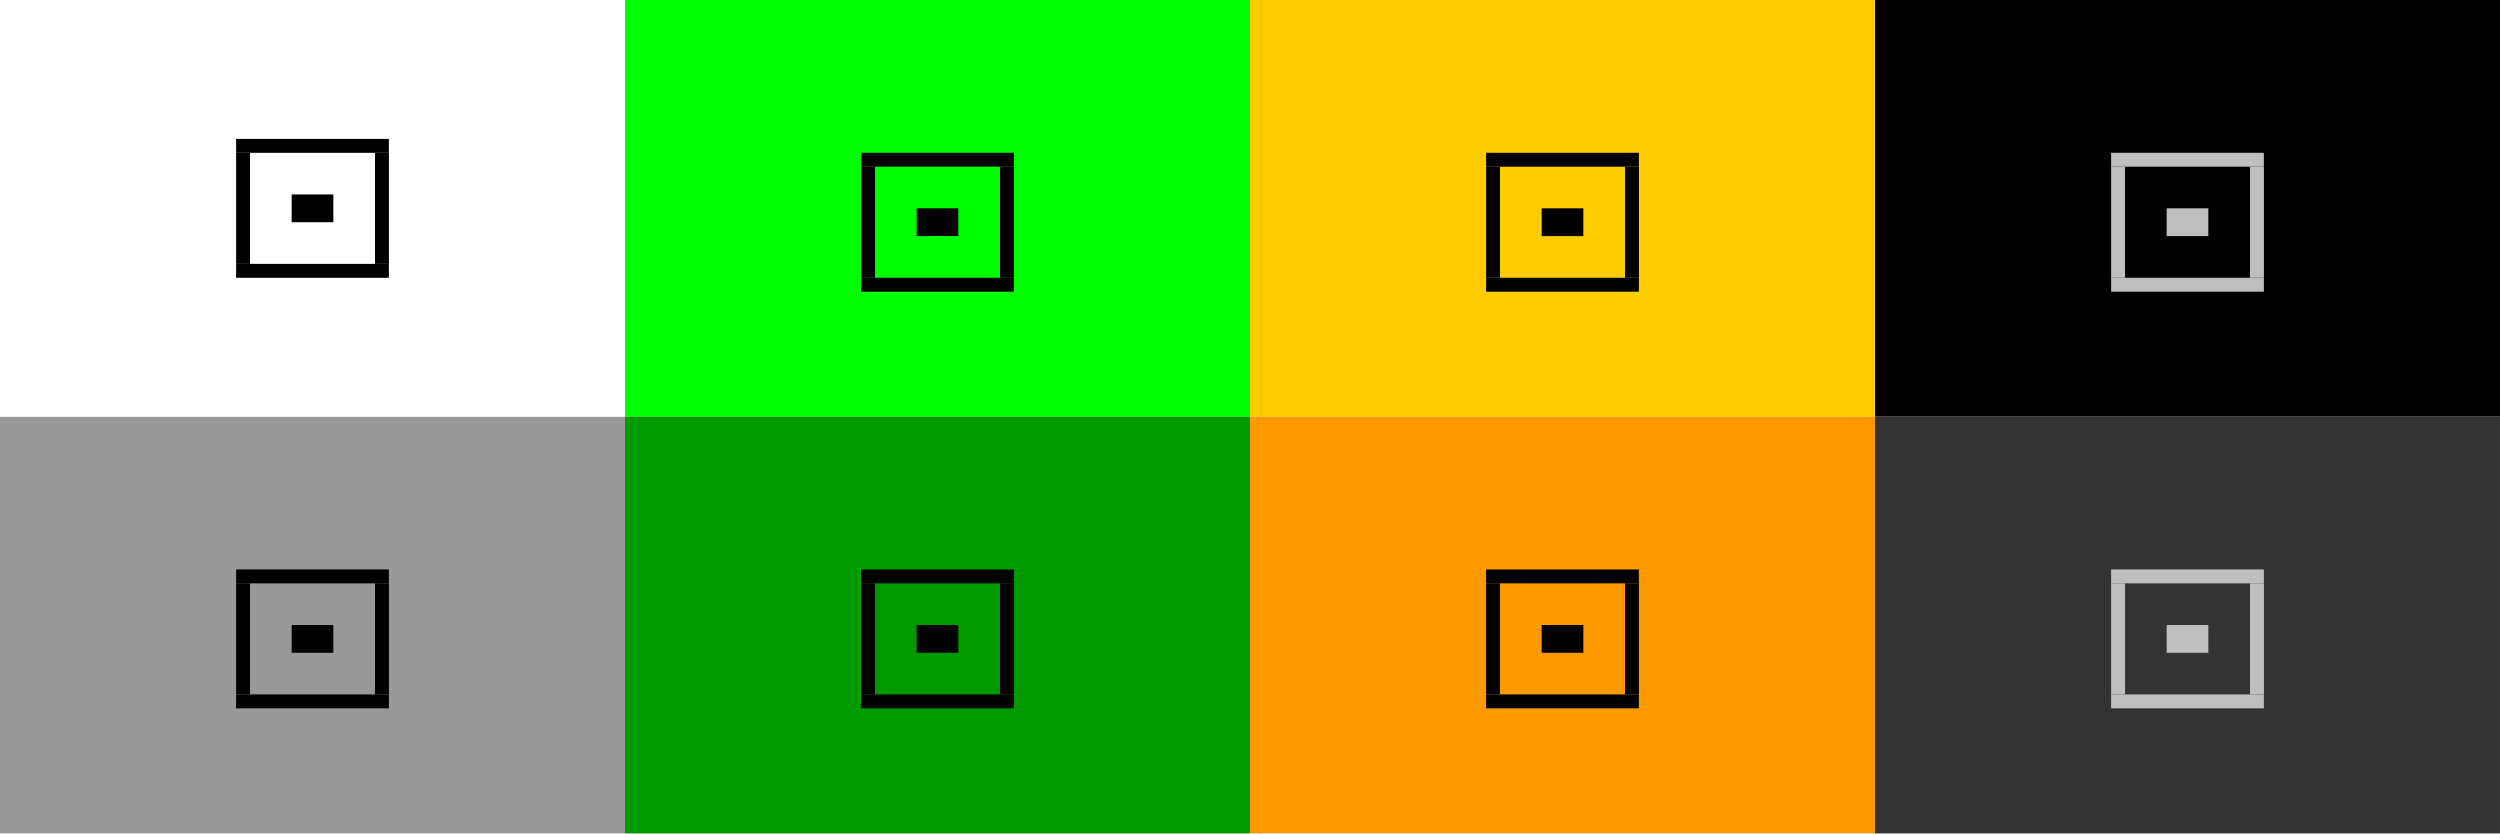
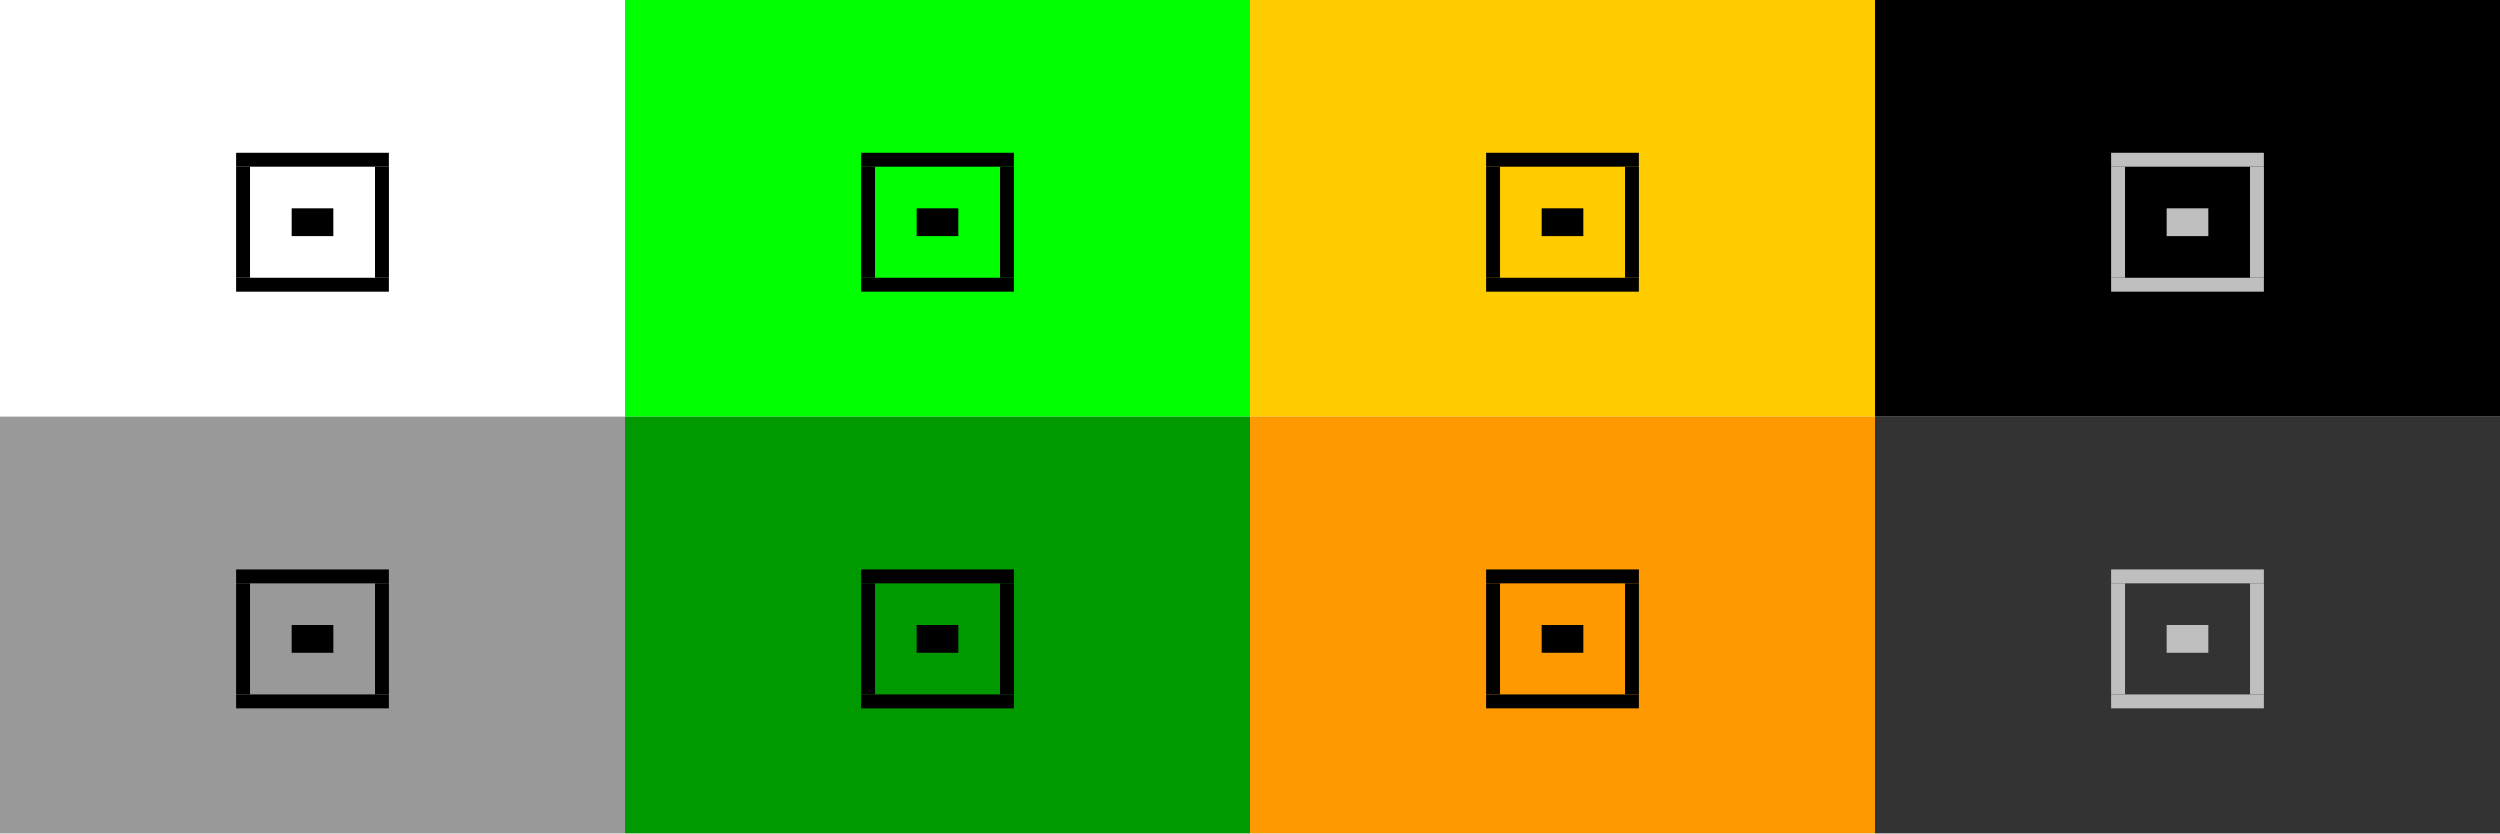
<svg xmlns="http://www.w3.org/2000/svg" xmlns:xlink="http://www.w3.org/1999/xlink" height="60" id="layer1" width="180" version="1.1">
  <defs id="defs21" />
-   <rect y="-35" x="8.4403485e-17" height="30" width="45" id="rect936-67" style="fill:#0033ff;fill-opacity:1;stroke-width:1" />
-   <g transform="translate(-8,-7.4386597e-5)" id="g4629" style="fill:#000000">
-     <g id="g4625" transform="matrix(3.779528,0,0,3.779528,-4.3737793e-7,-1127.52)" style="fill:#000000">
+   <rect y="-35" x="8.4403485e-17" height="30" width="45" id="rect936-67" style="fill:#ff00ff;fill-opacity:1;stroke-width:1" />
+   <g id="g4615" transform="translate(-14.00001,-7.4386597e-5)" style="fill:#000000;fill-opacity:1">
+     <g style="fill:#000000;fill-opacity:1" transform="matrix(3.779528,0,0,3.779528,-4.3737793e-7,-1127.52)" id="sd-5">
+       <rect y="294.354" x="4.498" height="0.265" width="2.91" id="rect934-35" style="fill:#000000;fill-opacity:1;stroke-width:0.265" />
+       <rect y="291.973" x="4.498" height="0.265" width="2.91" id="rect934-3-6" style="fill:#000000;fill-opacity:1;stroke-width:0.265" />
+       <rect y="292.237" x="4.498" height="2.117" width="0.265" id="rect965-29" style="fill:#000000;fill-opacity:1;stroke-width:0.265" />
+       <rect y="292.237" x="7.144" height="2.117" width="0.265" id="rect965-6-1" style="fill:#000000;fill-opacity:1;stroke-width:0.265" />
+     </g>
+     <rect style="fill:#000000;fill-opacity:1;stroke-width:0.866" id="rect5299-6-8-3-04-6" width="2" height="3" x="18" y="21" transform="rotate(-90)" />
+   </g>
+   <g transform="translate(0,-7.4386597e-5)" id="g4629" style="fill:#000000;fill-opacity:1">
+     <g id="g4625" transform="matrix(3.779528,0,0,3.779528,-4.3737793e-7,-1127.52)" style="fill:#000000;fill-opacity:1">
      <rect style="fill:#000000;fill-opacity:1;stroke-width:0.265" id="rect4617" width="2.91" height="0.265" x="4.498" y="294.354" />
      <rect style="fill:#000000;fill-opacity:1;stroke-width:0.265" id="rect4619" width="2.91" height="0.265" x="4.498" y="291.973" />
      <rect style="fill:#000000;fill-opacity:1;stroke-width:0.265" id="rect4621" width="0.265" height="2.117" x="4.498" y="292.237" />
      <rect style="fill:#000000;fill-opacity:1;stroke-width:0.265" id="rect4623" width="0.265" height="2.117" x="7.144" y="292.237" />
    </g>
    <rect transform="rotate(-90)" y="21" x="18" height="3" width="2" id="rect4627" style="fill:#000000;fill-opacity:1;stroke-width:0.866" />
  </g>
-   <g id="g4643" transform="translate(8)" style="fill:#bfbfbf;fill-opacity:1">
+   <g id="g4643" transform="translate(14)" style="fill:#bfbfbf;fill-opacity:1">
    <g style="fill:#bfbfbf;fill-opacity:1" transform="matrix(3.779528,0,0,3.779528,-4.3737793e-7,-1127.52)" id="g4639">
      <rect y="294.354" x="4.498" height="0.265" width="2.91" id="rect4631" style="fill:#bfbfbf;fill-opacity:1;stroke-width:0.265" />
      <rect y="291.973" x="4.498" height="0.265" width="2.91" id="rect4633" style="fill:#bfbfbf;fill-opacity:1;stroke-width:0.265" />
      <rect y="292.237" x="4.498" height="2.117" width="0.265" id="rect4635" style="fill:#bfbfbf;fill-opacity:1;stroke-width:0.265" />
      <rect y="292.237" x="7.144" height="2.117" width="0.265" id="rect4637" style="fill:#bfbfbf;fill-opacity:1;stroke-width:0.265" />
    </g>
    <rect style="fill:#bfbfbf;fill-opacity:1;stroke-width:0.866" id="rect4641" width="2" height="3" x="18" y="21" transform="rotate(-90)" />
  </g>
+   <g id="active-center">
+     <rect style="fill:#ffffff;fill-opacity:1;stroke-width:1" id="rect936" width="45" height="30" x="3.737793e-08" y="-1.4938964e-06" />
+     <use height="100%" width="100%" transform="translate(14.00001,35.00004)" id="use4645" xlink:href="#g4615" y="0" x="0" />
+   </g>
  <g id="hover-center">
    <rect style="fill:#00ff00;fill-opacity:1;stroke-width:1" id="rect936-3" width="45" height="30" x="45" y="-1.2468262e-06" />
-     <use height="100%" width="100%" transform="translate(53,35)" id="use4746" xlink:href="#g4629" y="0" x="0" />
+     <use height="100%" width="100%" transform="translate(45,35)" id="use4746" xlink:href="#g4629" y="0" x="0" />
  </g>
  <g id="deactivated-center">
    <rect style="fill:#000000;fill-opacity:1;stroke-width:1" id="rect936-61" width="45" height="30" x="135" y="-9.3703611e-06" />
-     <use height="100%" width="100%" transform="translate(127,34.99993)" id="use4748" xlink:href="#g4643" y="0" x="0" />
+     <use height="100%" width="100%" transform="translate(121,34.99993)" id="use4748" xlink:href="#g4643" y="0" x="0" />
  </g>
  <g id="deactivated-inactive-center">
    <rect style="fill:#333333;fill-opacity:1;stroke-width:1" id="rect936-4" width="45" height="30" x="135" y="30" />
-     <use height="100%" width="100%" transform="translate(127,64.99993)" id="use4750" xlink:href="#g4643" y="0" x="0" />
+     <use height="100%" width="100%" transform="translate(121,64.99993)" id="use4750" xlink:href="#g4643" y="0" x="0" />
  </g>
  <g id="hover-inactive-center">
    <rect style="fill:#009900;fill-opacity:1;stroke-width:1" id="rect936-1" width="45" height="30" x="45" y="30" />
-     <use height="100%" width="100%" transform="translate(53,65)" id="use4754" xlink:href="#g4629" y="0" x="0" />
+     <use height="100%" width="100%" transform="translate(45,65)" id="use4754" xlink:href="#g4629" y="0" x="0" />
  </g>
  <g id="pressed-center">
    <rect style="fill:#ffcc00;fill-opacity:1;stroke-width:1" id="rect936-6" width="45" height="30" x="90" y="-9.3703611e-06" />
-     <use height="100%" width="100%" transform="translate(98,35)" id="use4756" xlink:href="#g4629" y="0" x="0" />
+     <use height="100%" width="100%" transform="translate(90,35)" id="use4756" xlink:href="#g4629" y="0" x="0" />
  </g>
  <g id="pressed-inactive-center">
    <rect style="fill:#ff9900;fill-opacity:1;stroke-width:1" id="rect936-37" width="45" height="30" x="90" y="30" />
-     <use height="100%" width="100%" transform="translate(98,65)" id="use4758" xlink:href="#g4629" y="0" x="0" />
+     <use height="100%" width="100%" transform="translate(90,65)" id="use4758" xlink:href="#g4629" y="0" x="0" />
  </g>
  <g id="inactive-center">
    <rect style="fill:#999999;fill-opacity:1;stroke-width:1" id="rect936-0" width="45" height="30" x="-2.2209949e-08" y="30" />
    <use height="100%" width="100%" transform="translate(-90,1.5742273e-5)" id="use4760" xlink:href="#use4758" y="0" x="0" />
  </g>
-   <g id="active-center">
-     <rect style="fill:#ffffff;fill-opacity:1;stroke-width:1" id="rect936" width="45" height="30" x="3.737793e-08" y="-1.4938964e-06" />
-     <use transform="translate(8,34.00003)" height="100%" width="100%" id="use4530" xlink:href="#g4629" y="0" x="0" />
-   </g>
</svg>
